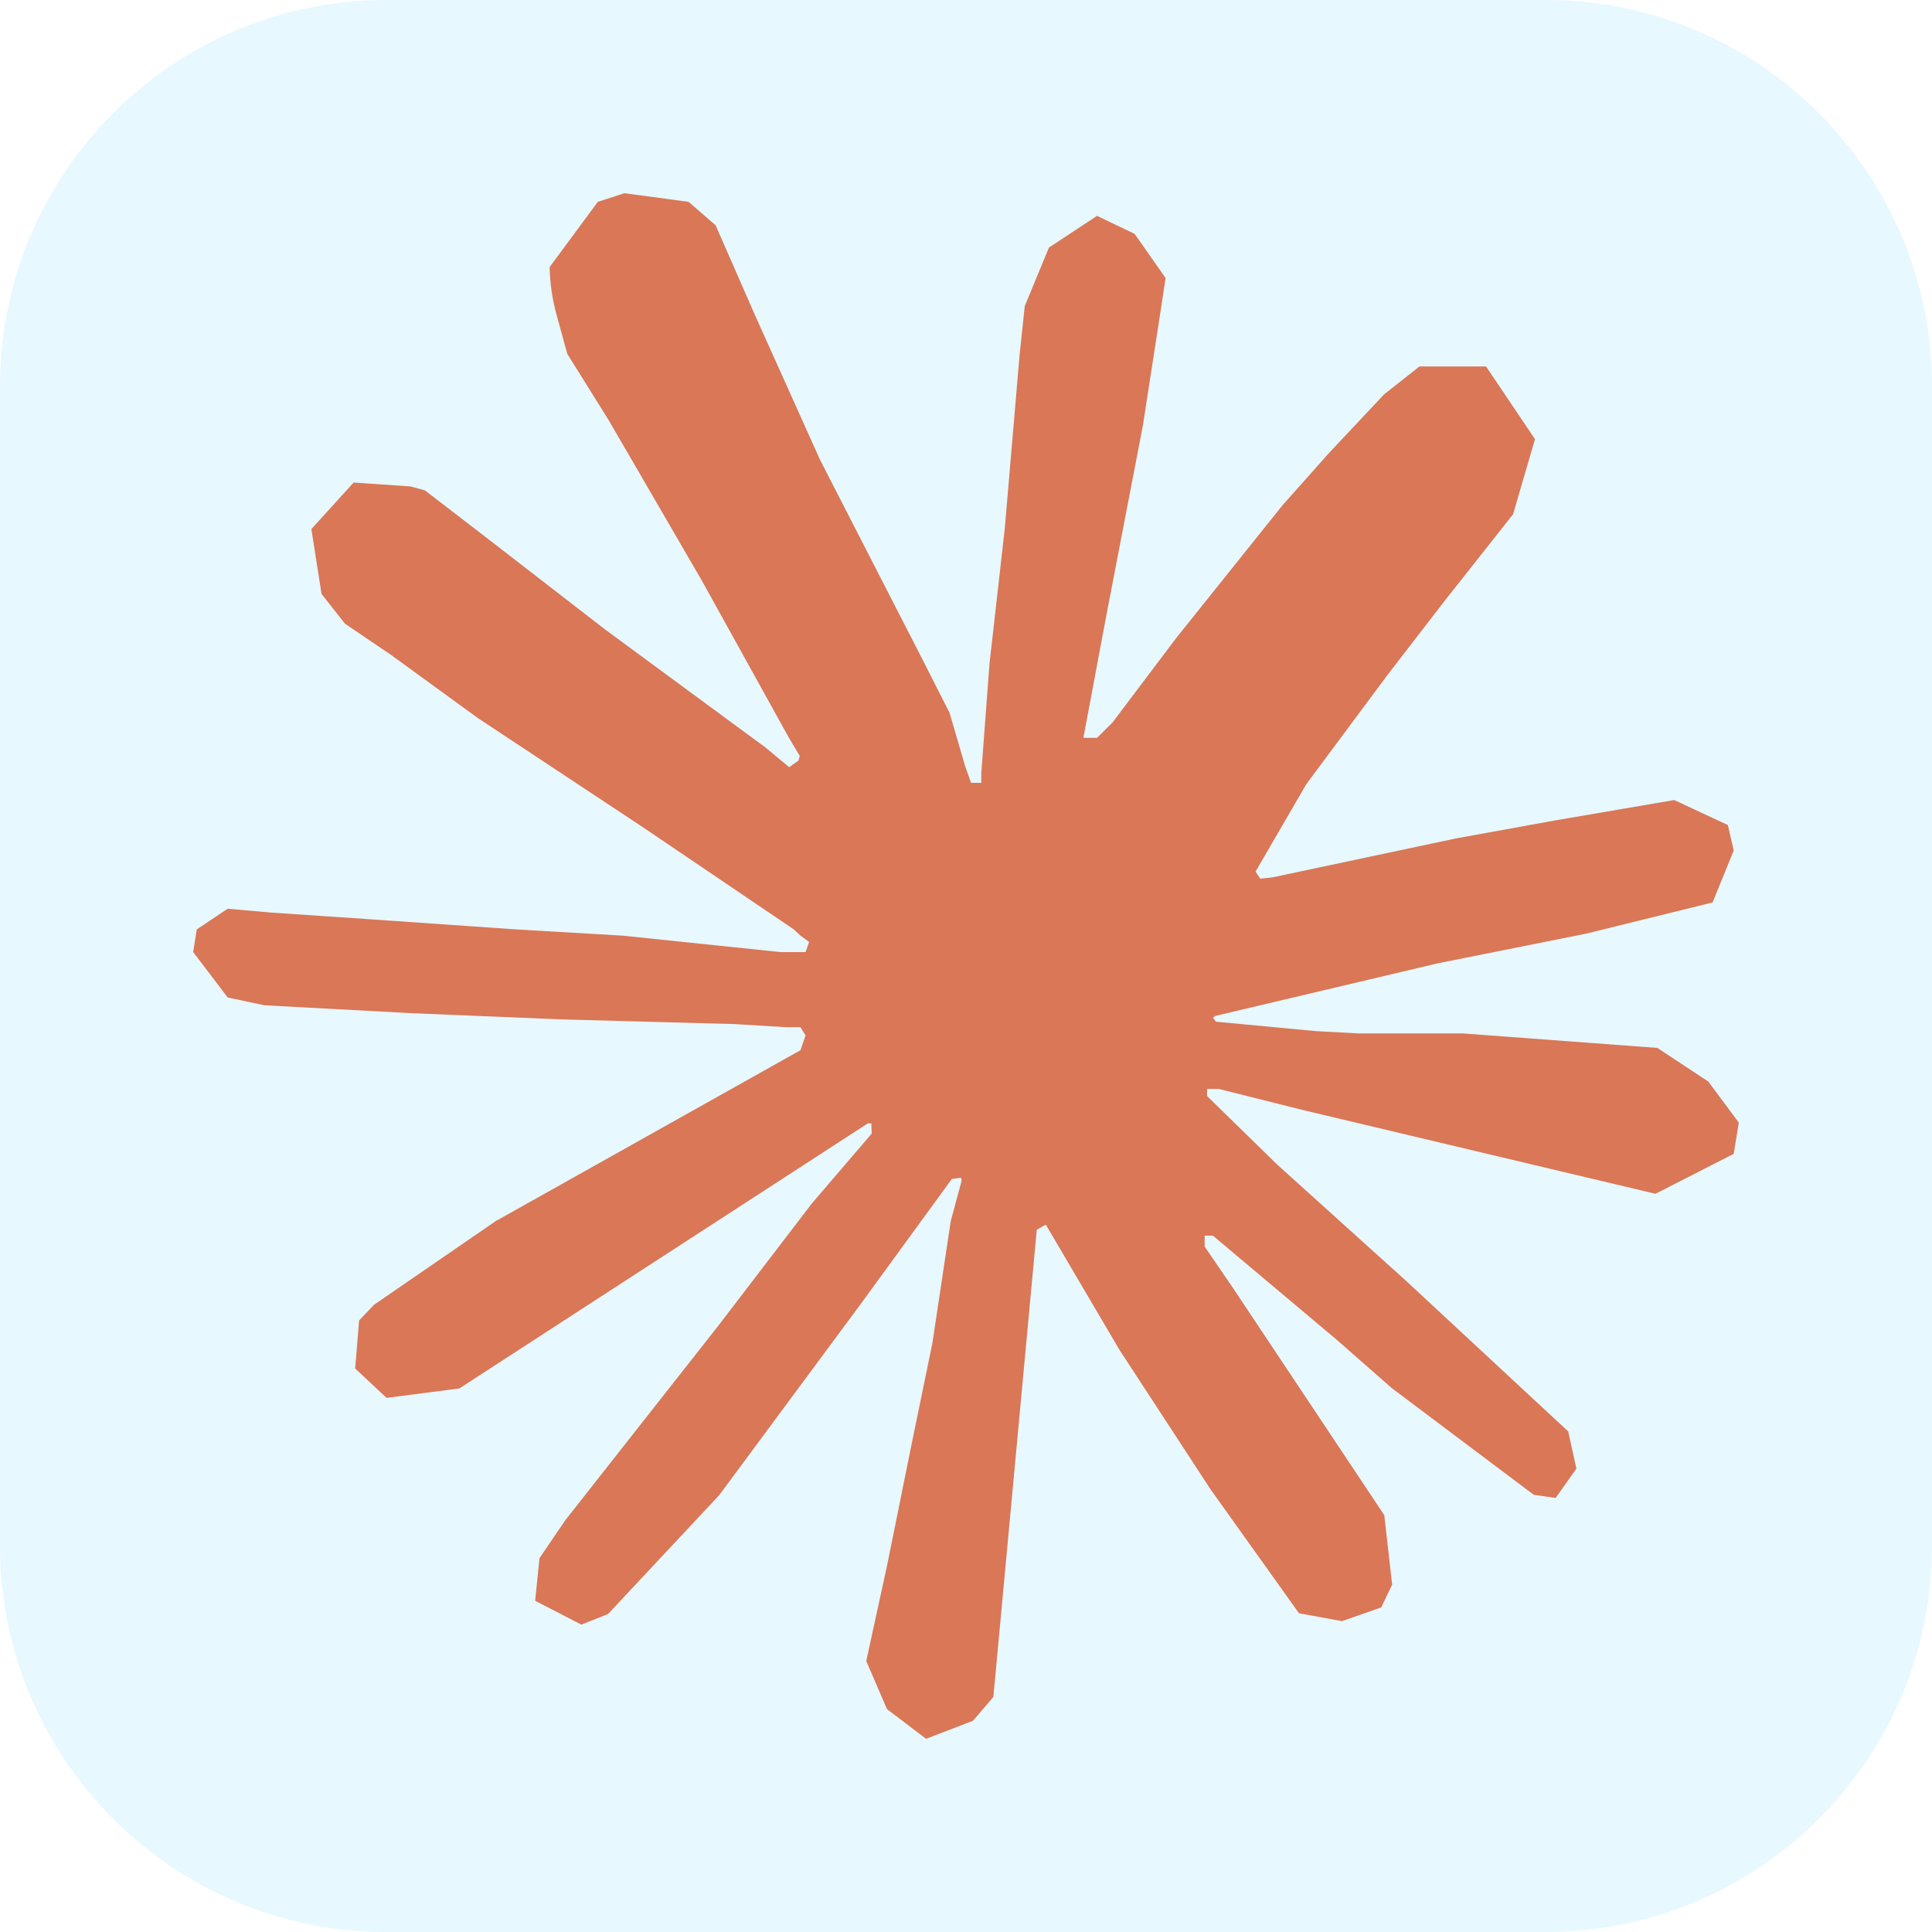
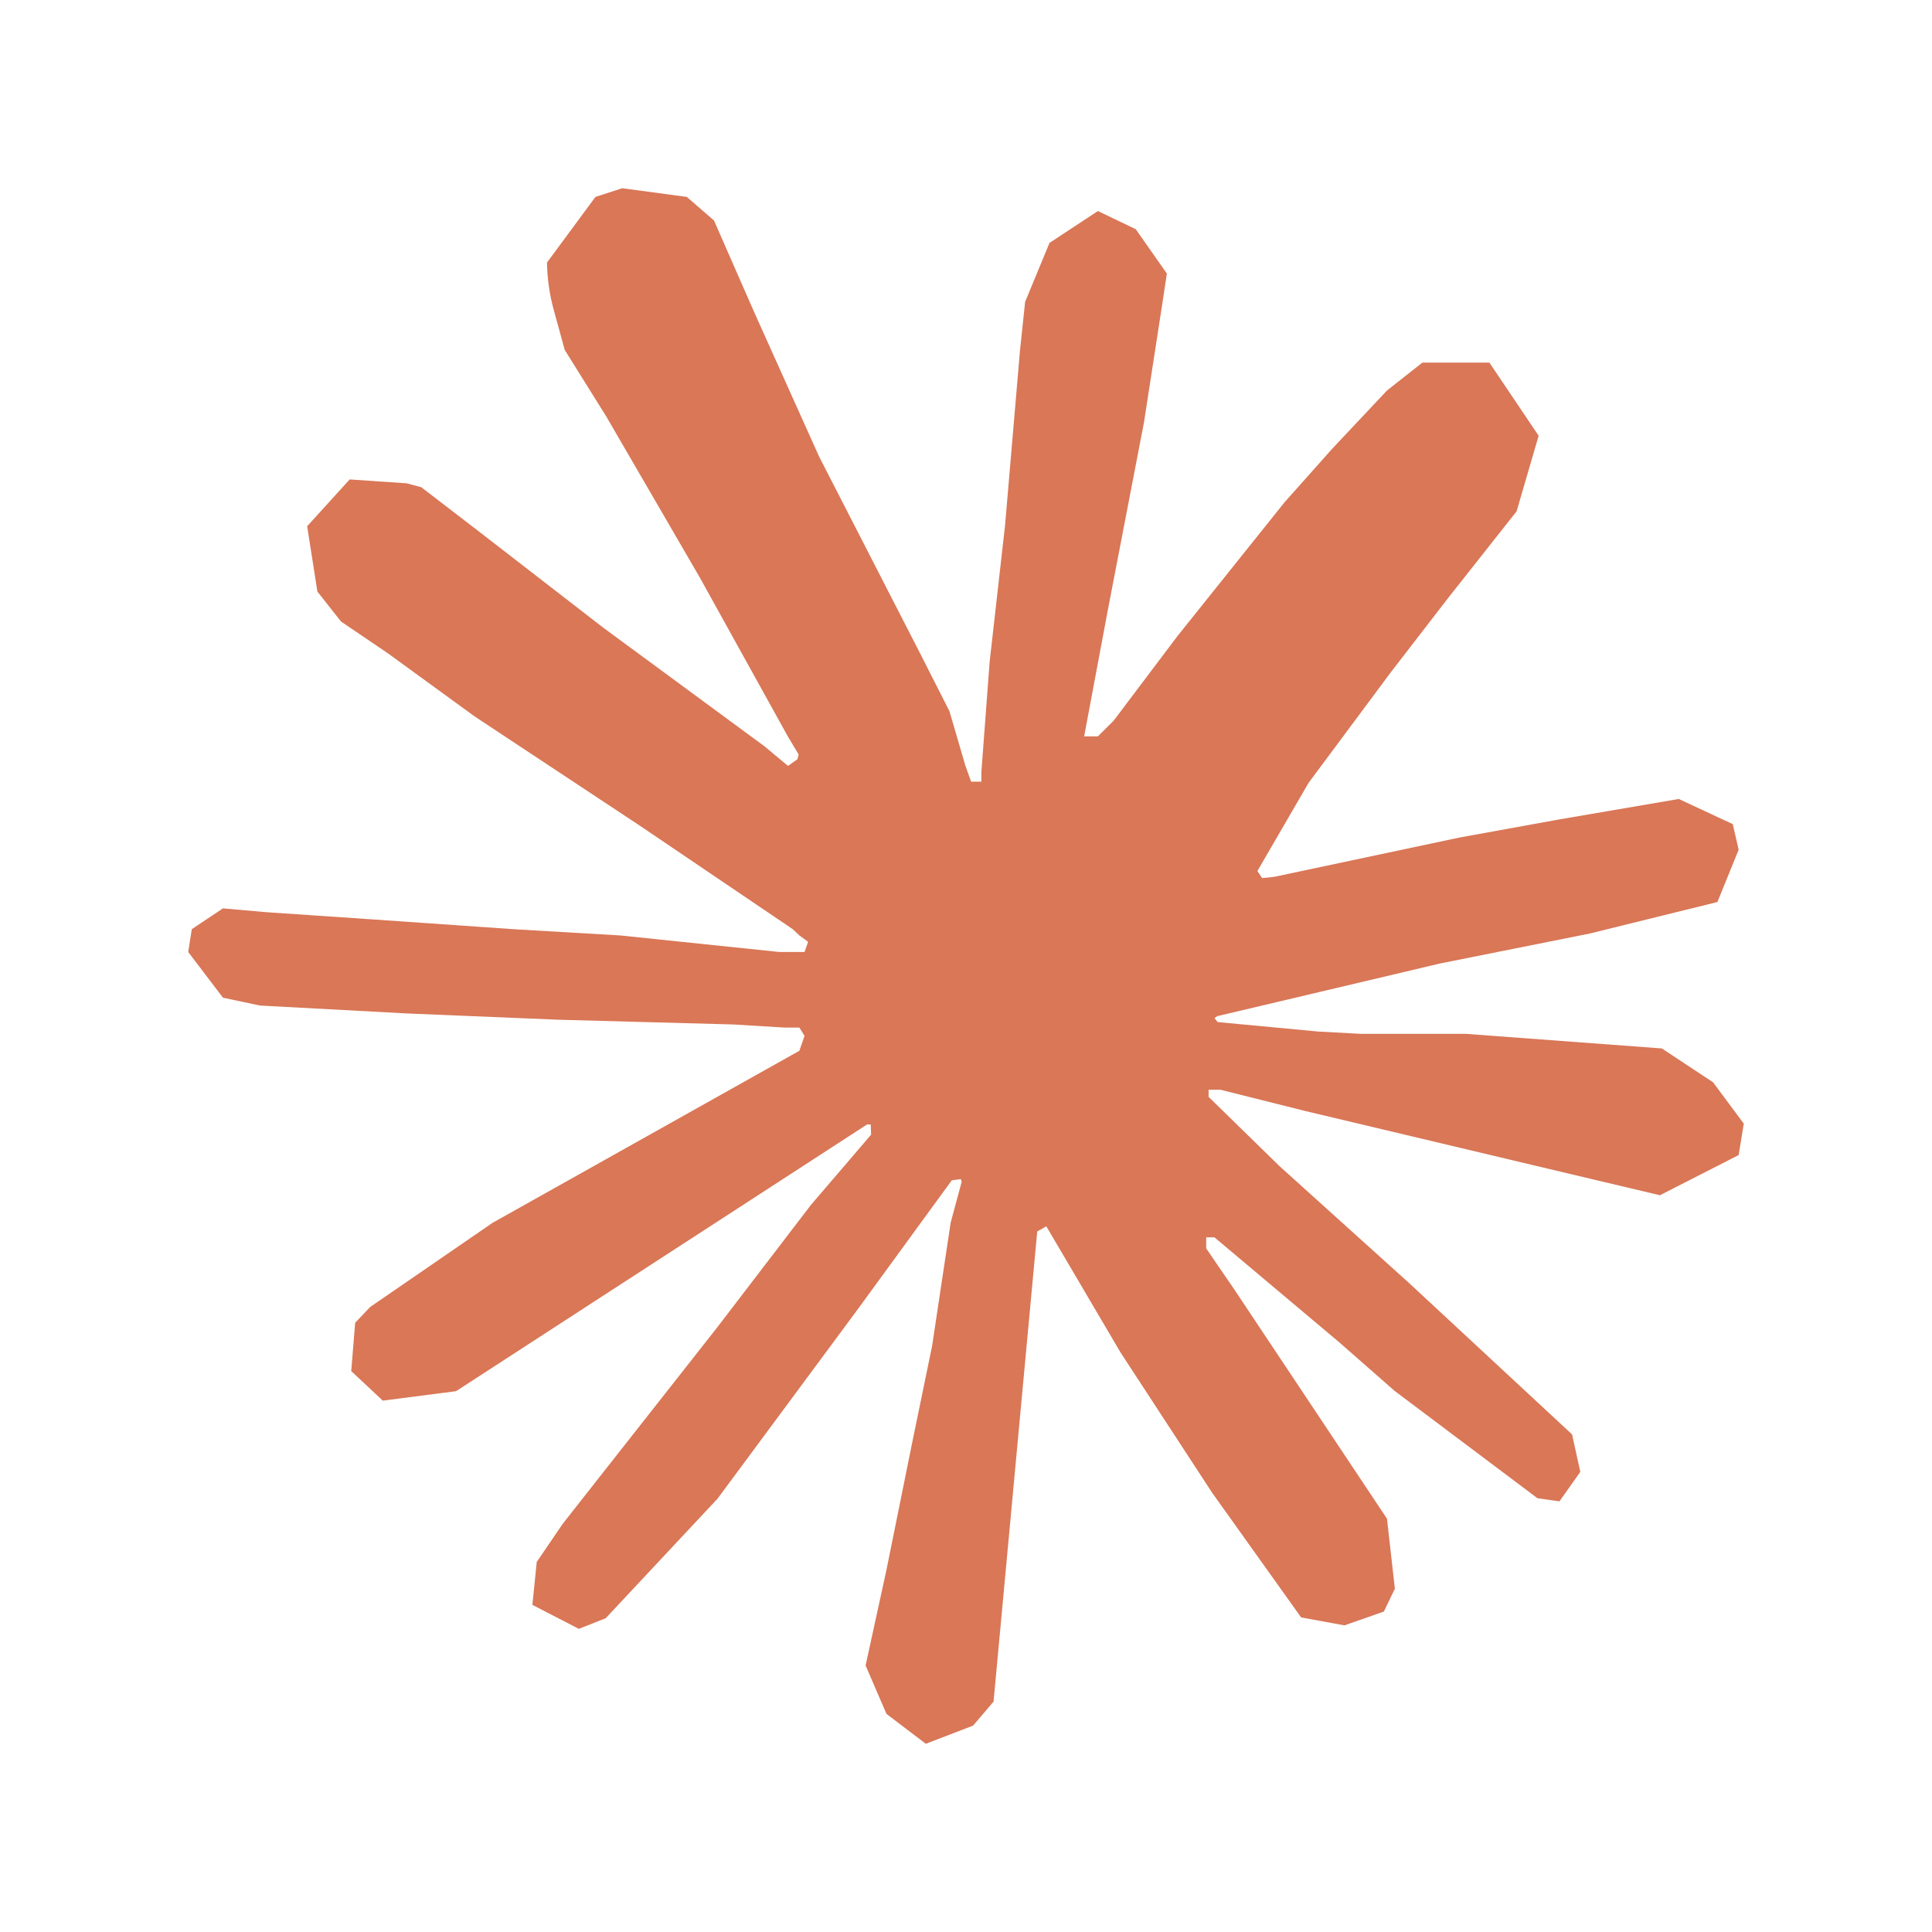
- <svg xmlns="http://www.w3.org/2000/svg" height="1em" style="flex:none;line-height:1" viewBox="0 0 30 30" width="1em">
-   <rect width="30" height="30" fill="#E7F8FF" rx="6" />
-   <g transform="translate(3, 3)">
-     <path d="M4.709 15.955l4.72-2.647.08-.23-.08-.128H9.2l-.79-.048-2.698-.073-2.339-.097-2.266-.122-.571-.121L0 11.784l.055-.352.48-.321.686.06 1.52.103 2.278.158 1.652.097 2.449.255h.389l.055-.157-.134-.098-.103-.097-2.358-1.596-2.552-1.688-1.336-.972-.724-.491-.364-.462-.158-1.008.656-.722.881.06.225.061.893.686 1.908 1.476 2.491 1.833.365.304.145-.103.019-.073-.164-.274-1.355-2.446-1.446-2.49-.644-1.032-.17-.619a2.97 2.97 0 01-.104-.729L6.283.134 6.696 0l.996.134.42.364.62 1.414 1.002 2.229 1.555 3.03.456.898.243.832.091.255h.158V9.01l.128-1.706.237-2.095.23-2.695.08-.76.376-.91.747-.492.584.28.48.685-.067.444-.286 1.851-.559 2.903-.364 1.942h.212l.243-.242.985-1.306 1.652-2.064.73-.82.85-.904.547-.431h1.033l.76 1.129-.34 1.166-1.064 1.347-.881 1.142-1.264 1.7-.79 1.36.073.11.188-.02 2.856-.606 1.543-.28 1.841-.315.833.388.091.395-.328.807-1.969.486-2.309.462-3.439.813-.042.03.049.061 1.549.146.662.036h1.622l3.02.225.79.522.474.638-.079.485-1.215.62-1.64-.389-3.829-.91-1.312-.329h-.182v.11l1.093 1.068 2.006 1.81 2.509 2.33.127.578-.322.455-.34-.049-2.205-1.657-.851-.747-1.926-1.62h-.128v.17l.444.649 2.345 3.521.122 1.08-.17.353-.608.213-.668-.122-1.374-1.925-1.415-2.167-1.143-1.943-.14.08-.674 7.254-.316.37-.729.28-.607-.461-.322-.747.322-1.476.389-1.924.315-1.53.286-1.9.17-.632-.012-.042-.14.018-1.434 1.967-2.18 2.945-1.726 1.845-.414.164-.717-.37.067-.662.401-.589 2.388-3.036 1.44-1.882.93-1.086-.006-.158h-.055L4.132 18.56l-1.13.146-.487-.456.061-.746.231-.243 1.908-1.312-.006.006z" fill="#D97757" fill-rule="nonzero" />
-   </g>
+ <svg xmlns="http://www.w3.org/2000/svg" width="1em" height="1em" style="flex:none;line-height:1" viewBox="-2.904 -2.904 29.808 29.808">
+   <path d="M4.709 15.955l4.72-2.647.08-.23-.08-.128H9.2l-.79-.048-2.698-.073-2.339-.097-2.266-.122-.571-.121L0 11.784l.055-.352.48-.321.686.06 1.52.103 2.278.158 1.652.097 2.449.255h.389l.055-.157-.134-.098-.103-.097-2.358-1.596-2.552-1.688-1.336-.972-.724-.491-.364-.462-.158-1.008.656-.722.881.06.225.061.893.686 1.908 1.476 2.491 1.833.365.304.145-.103.019-.073-.164-.274-1.355-2.446-1.446-2.49-.644-1.032-.17-.619a2.97 2.97 0 01-.104-.729L6.283.134 6.696 0l.996.134.42.364.62 1.414 1.002 2.229 1.555 3.03.456.898.243.832.091.255h.158V9.01l.128-1.706.237-2.095.23-2.695.08-.76.376-.91.747-.492.584.28.48.685-.067.444-.286 1.851-.559 2.903-.364 1.942h.212l.243-.242.985-1.306 1.652-2.064.73-.82.85-.904.547-.431h1.033l.76 1.129-.34 1.166-1.064 1.347-.881 1.142-1.264 1.7-.79 1.36.073.11.188-.02 2.856-.606 1.543-.28 1.841-.315.833.388.091.395-.328.807-1.969.486-2.309.462-3.439.813-.042.03.049.061 1.549.146.662.036h1.622l3.02.225.79.522.474.638-.079.485-1.215.62-1.64-.389-3.829-.91-1.312-.329h-.182v.11l1.093 1.068 2.006 1.81 2.509 2.33.127.578-.322.455-.34-.049-2.205-1.657-.851-.747-1.926-1.62h-.128v.17l.444.649 2.345 3.521.122 1.08-.17.353-.608.213-.668-.122-1.374-1.925-1.415-2.167-1.143-1.943-.14.08-.674 7.254-.316.37-.729.28-.607-.461-.322-.747.322-1.476.389-1.924.315-1.53.286-1.9.17-.632-.012-.042-.14.018-1.434 1.967-2.18 2.945-1.726 1.845-.414.164-.717-.37.067-.662.401-.589 2.388-3.036 1.44-1.882.93-1.086-.006-.158h-.055L4.132 18.56l-1.13.146-.487-.456.061-.746.231-.243 1.908-1.312-.006.006z" fill="#D97757" fill-rule="nonzero" />
</svg>
